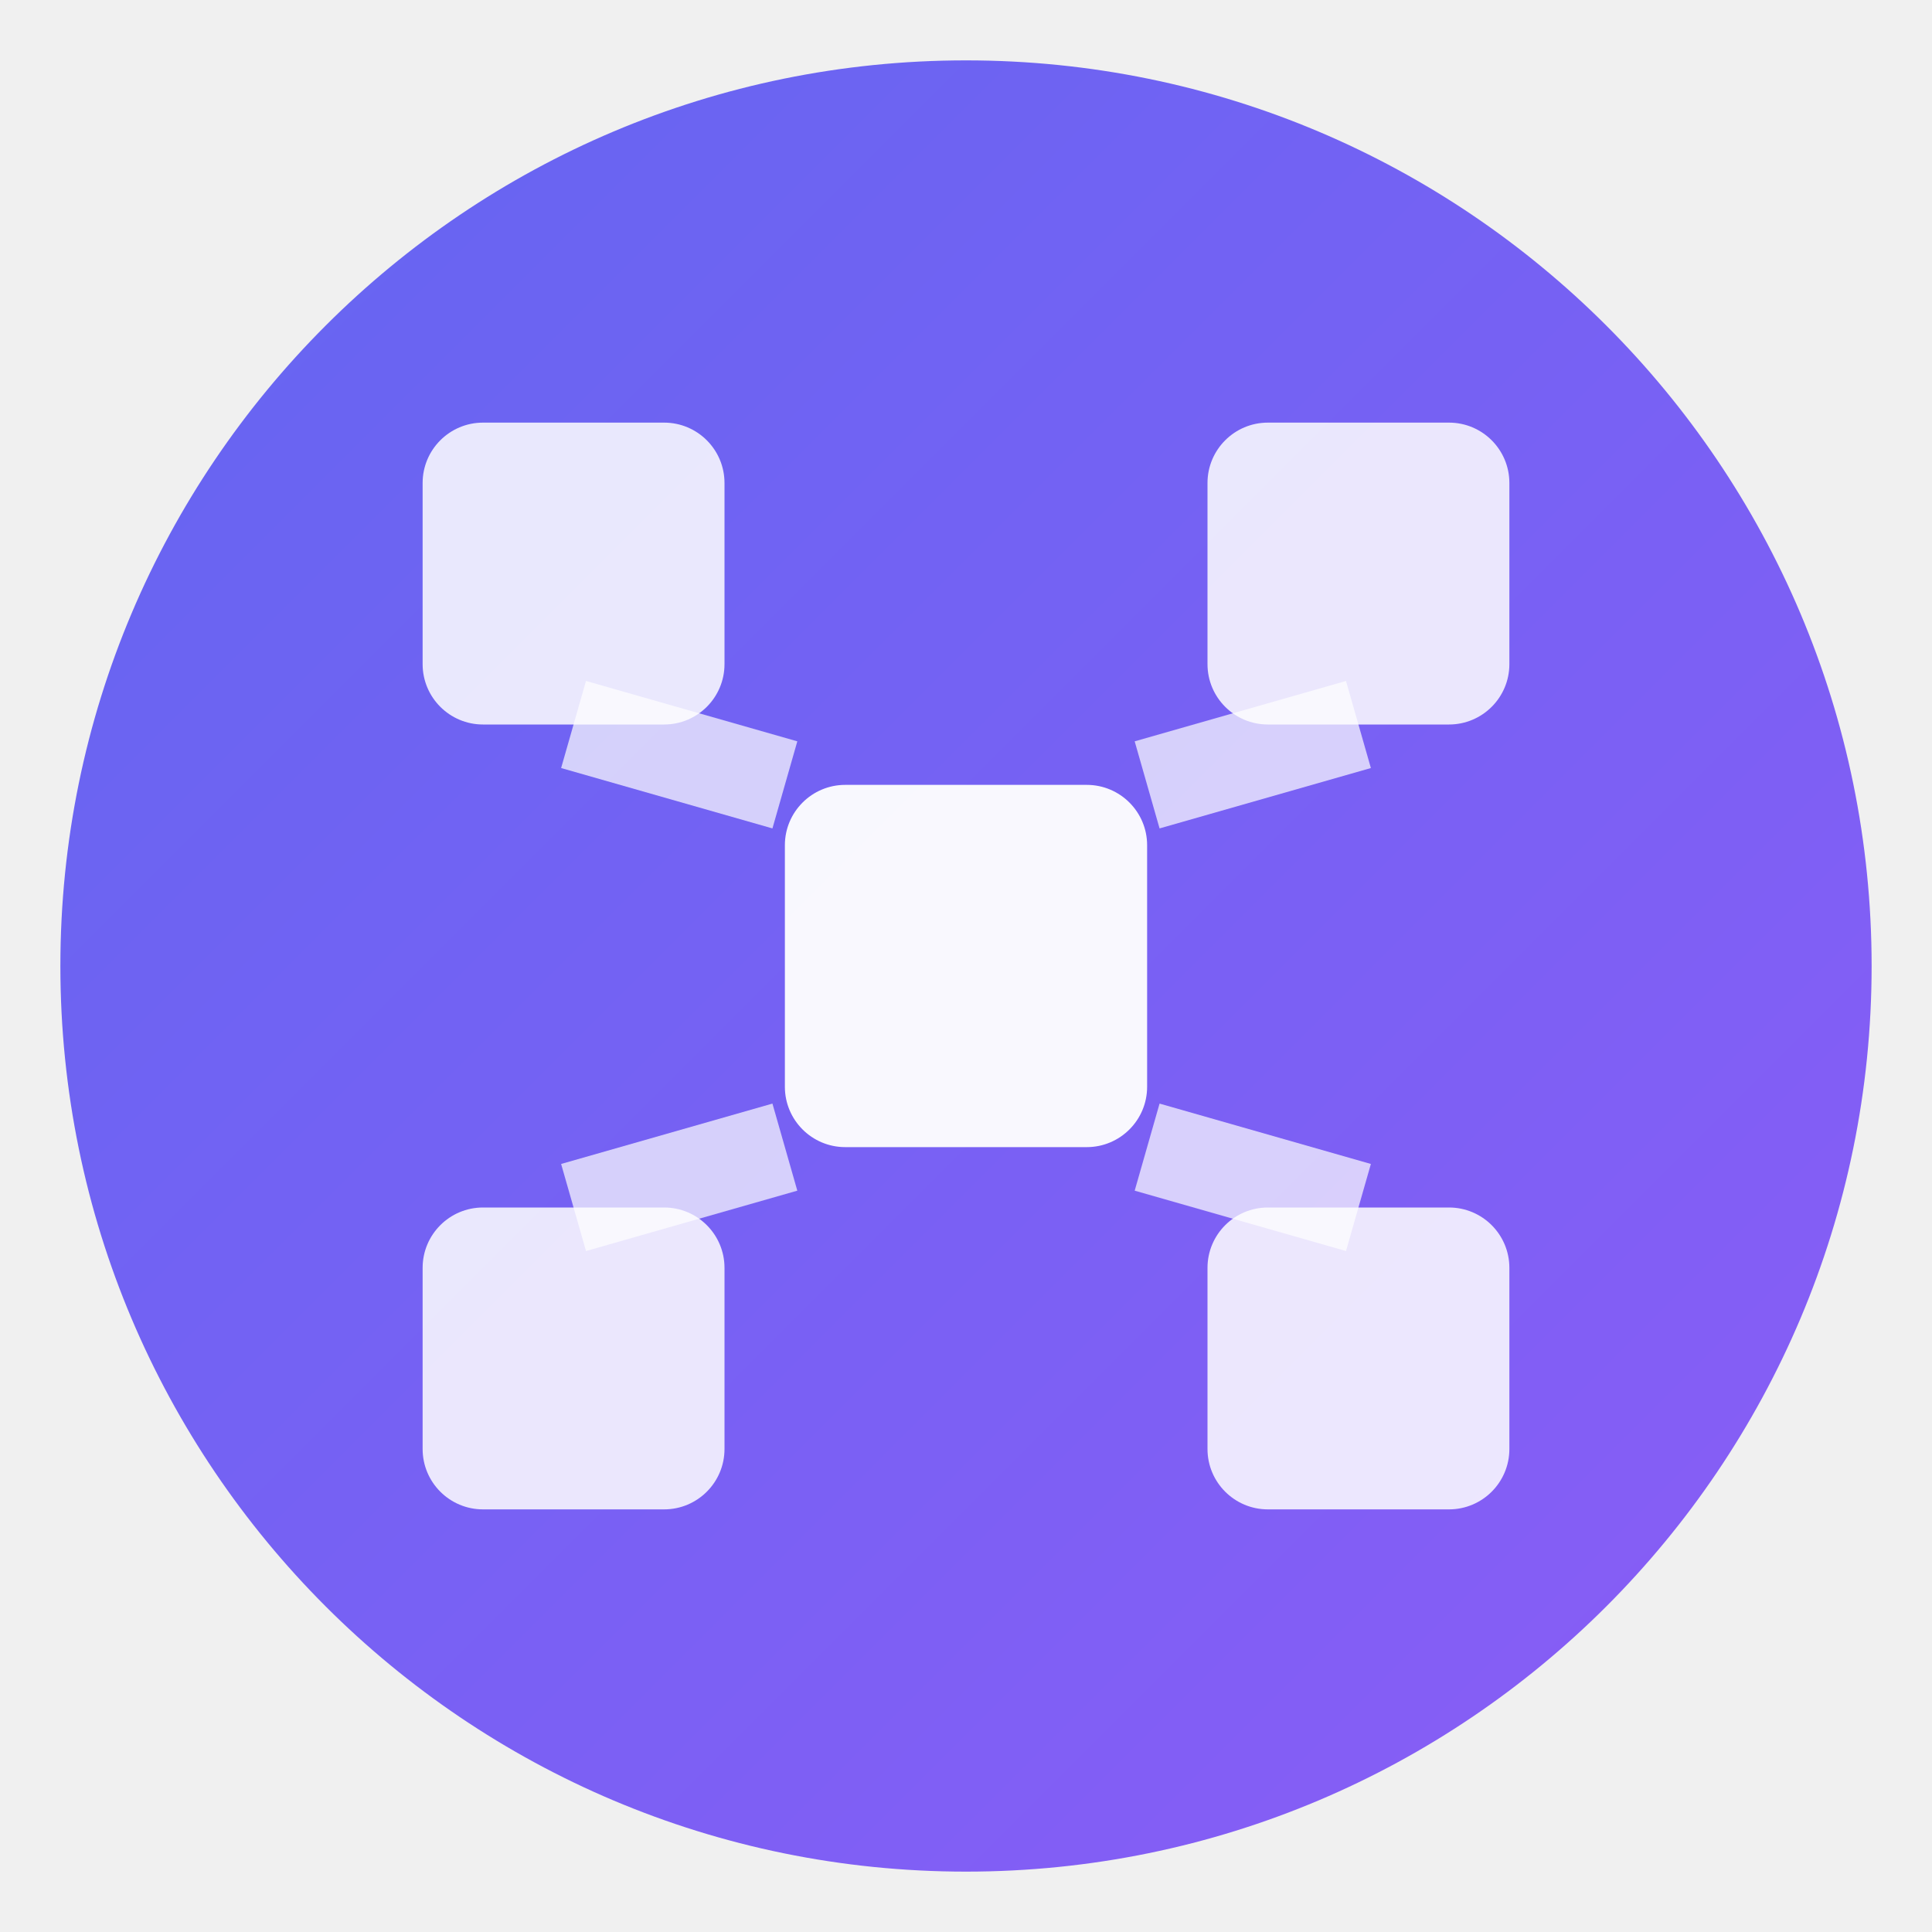
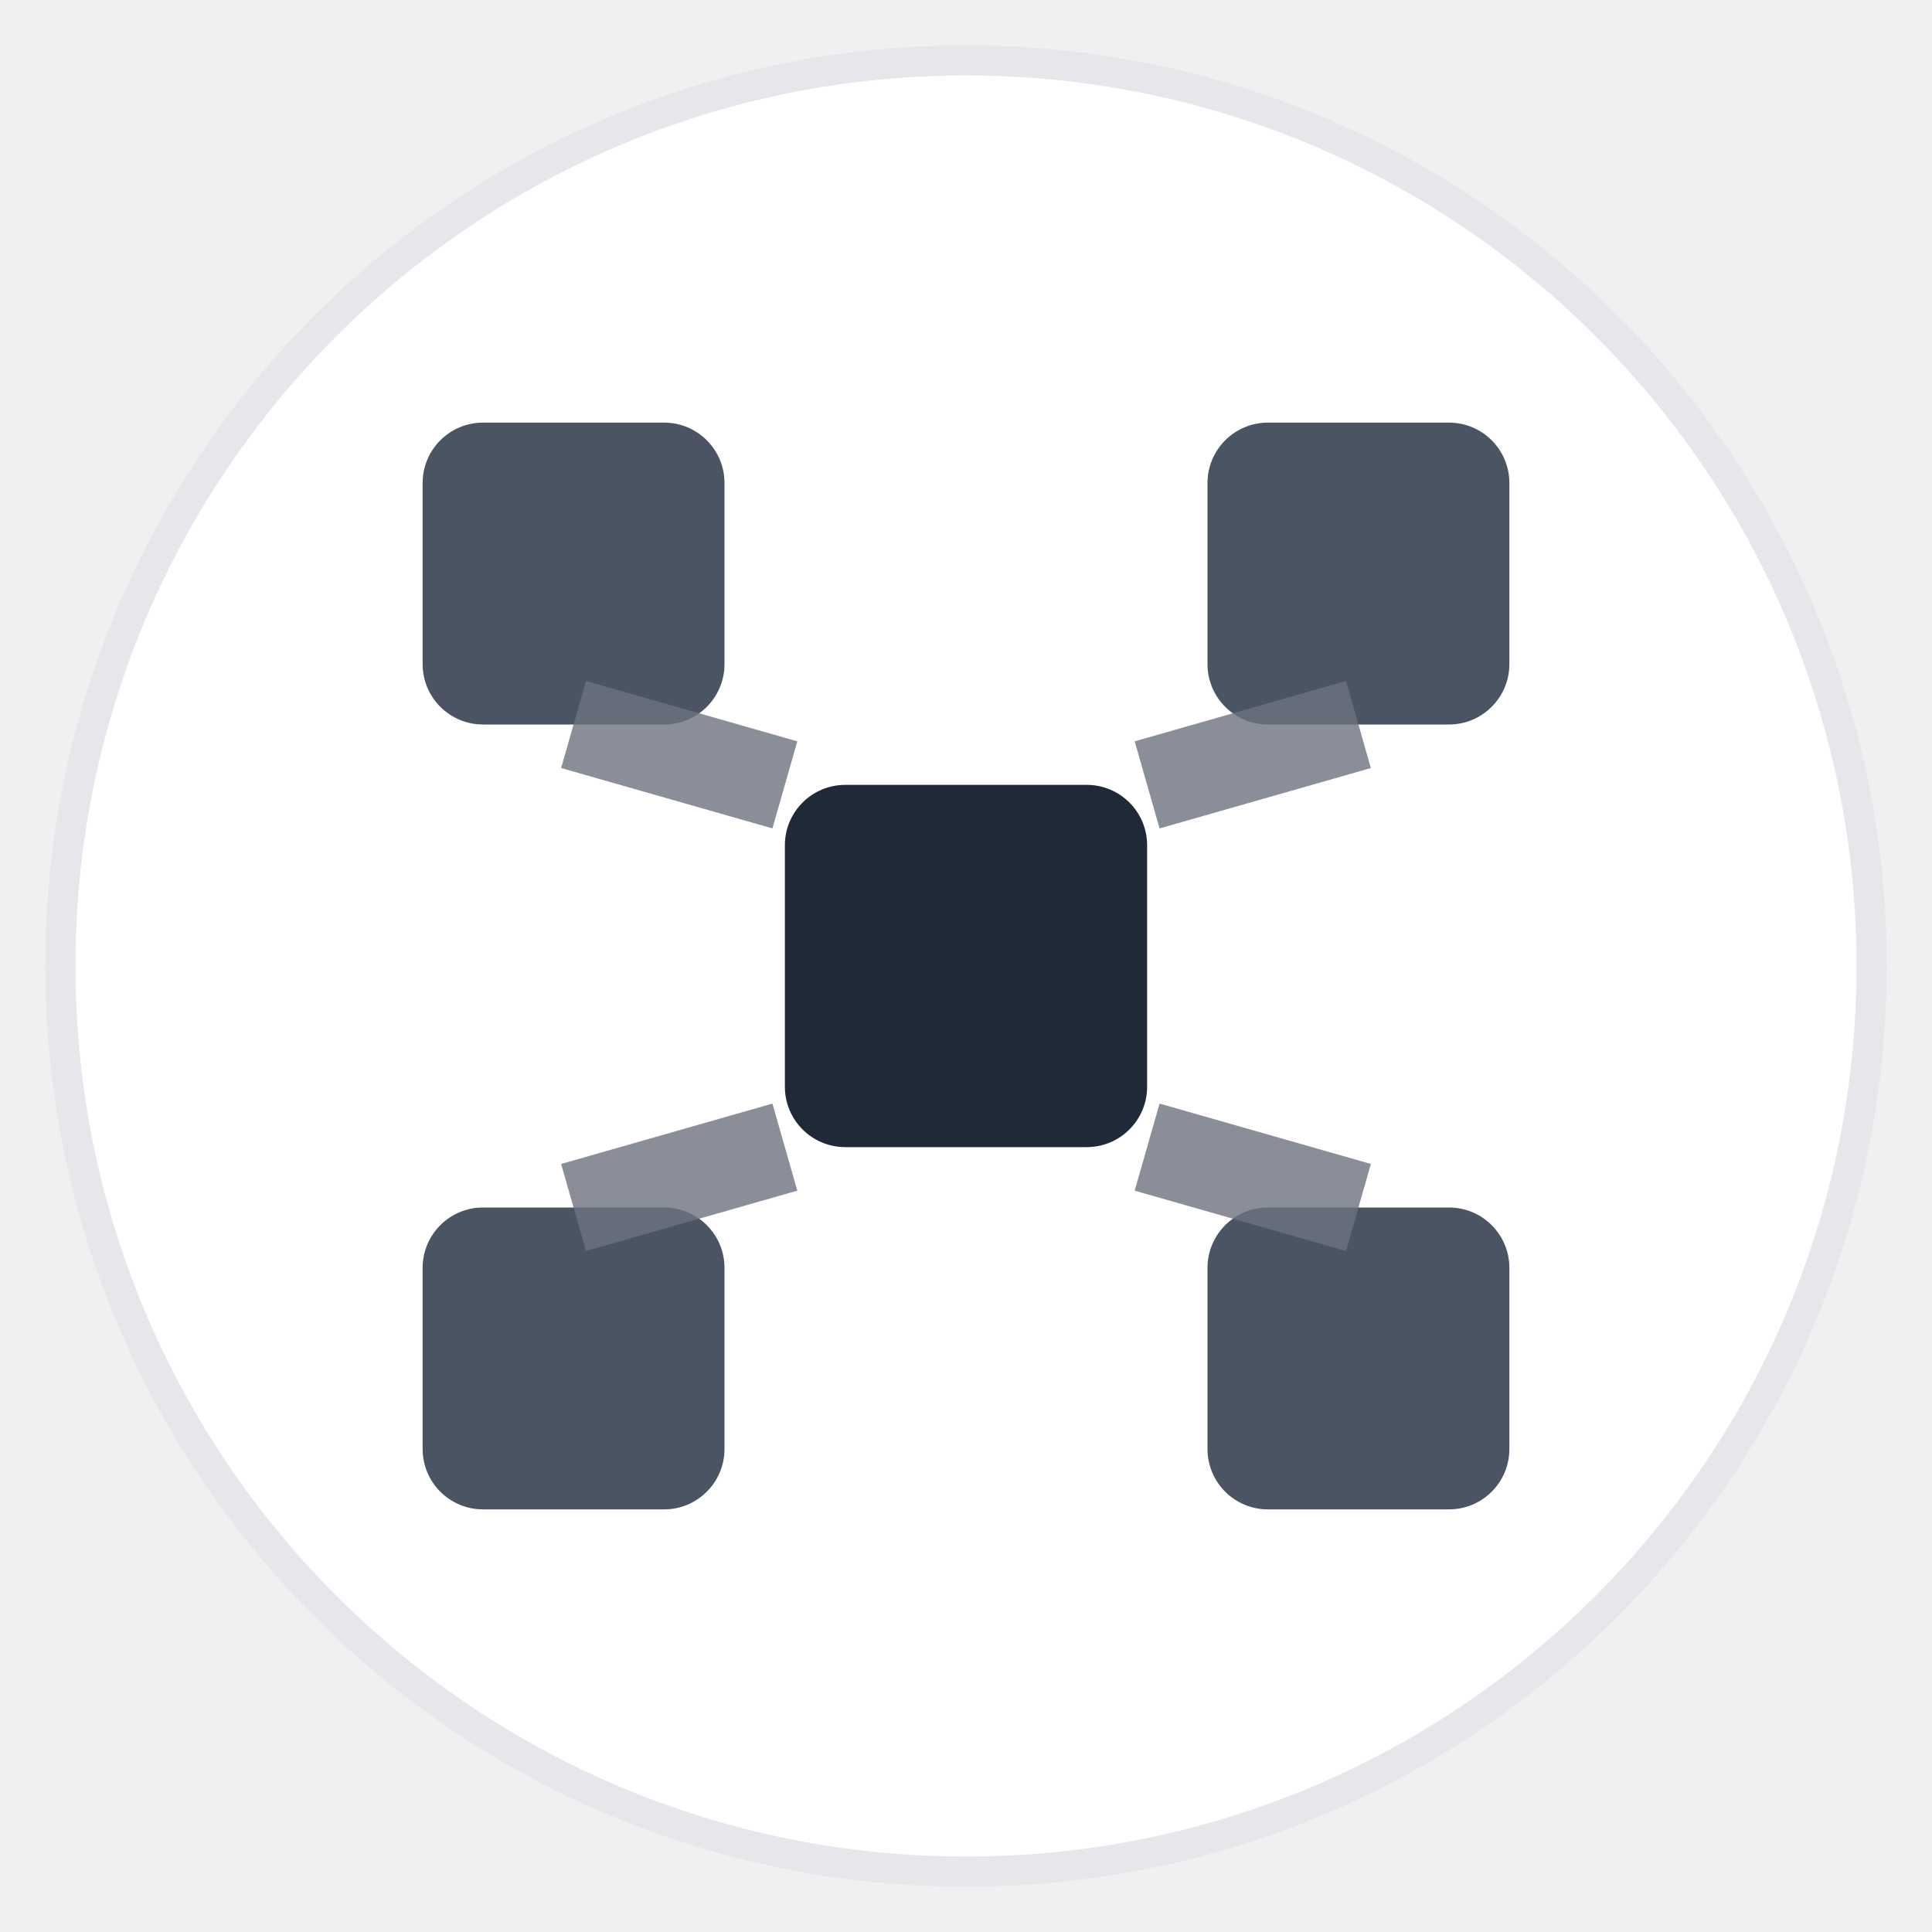
<svg xmlns="http://www.w3.org/2000/svg" viewBox="0 0 32 32">
-   <defs>
-     <linearGradient id="grad1" x1="0%" y1="0%" x2="100%" y2="100%">
-       <stop offset="0%" style="stop-color:#6366f1;stop-opacity:1" />
-       <stop offset="100%" style="stop-color:#8b5cf6;stop-opacity:1" />
-     </linearGradient>
-   </defs>
-   <circle cx="16" cy="16" r="15" fill="url(#grad1)" />
-   <rect x="13" y="13" width="6" height="6" rx="1" fill="white" opacity="0.95" />
-   <rect x="7" y="7" width="5" height="5" rx="1" fill="white" opacity="0.85" />
-   <line x1="9.5" y1="12" x2="13" y2="13" stroke="white" stroke-width="1.5" opacity="0.7" />
-   <rect x="20" y="7" width="5" height="5" rx="1" fill="white" opacity="0.85" />
-   <line x1="22.5" y1="12" x2="19" y2="13" stroke="white" stroke-width="1.5" opacity="0.7" />
-   <rect x="7" y="20" width="5" height="5" rx="1" fill="white" opacity="0.85" />
-   <line x1="9.5" y1="20" x2="13" y2="19" stroke="white" stroke-width="1.5" opacity="0.7" />
-   <rect x="20" y="20" width="5" height="5" rx="1" fill="white" opacity="0.85" />
-   <line x1="22.5" y1="20" x2="19" y2="19" stroke="white" stroke-width="1.5" opacity="0.7" />
+   <circle cx="16" cy="16" r="15" fill="white" stroke="#e5e7eb" stroke-width="0.5" />
+   <rect x="13" y="13" width="6" height="6" rx="1" fill="#1f2937" opacity="1" />
+   <rect x="7" y="7" width="5" height="5" rx="1" fill="#374151" opacity="0.9" />
+   <line x1="9.5" y1="12" x2="13" y2="13" stroke="#6b7280" stroke-width="1.5" opacity="0.8" />
+   <rect x="20" y="7" width="5" height="5" rx="1" fill="#374151" opacity="0.9" />
+   <line x1="22.5" y1="12" x2="19" y2="13" stroke="#6b7280" stroke-width="1.5" opacity="0.8" />
+   <rect x="7" y="20" width="5" height="5" rx="1" fill="#374151" opacity="0.9" />
+   <line x1="9.5" y1="20" x2="13" y2="19" stroke="#6b7280" stroke-width="1.5" opacity="0.8" />
+   <rect x="20" y="20" width="5" height="5" rx="1" fill="#374151" opacity="0.9" />
+   <line x1="22.5" y1="20" x2="19" y2="19" stroke="#6b7280" stroke-width="1.5" opacity="0.8" />
</svg>
